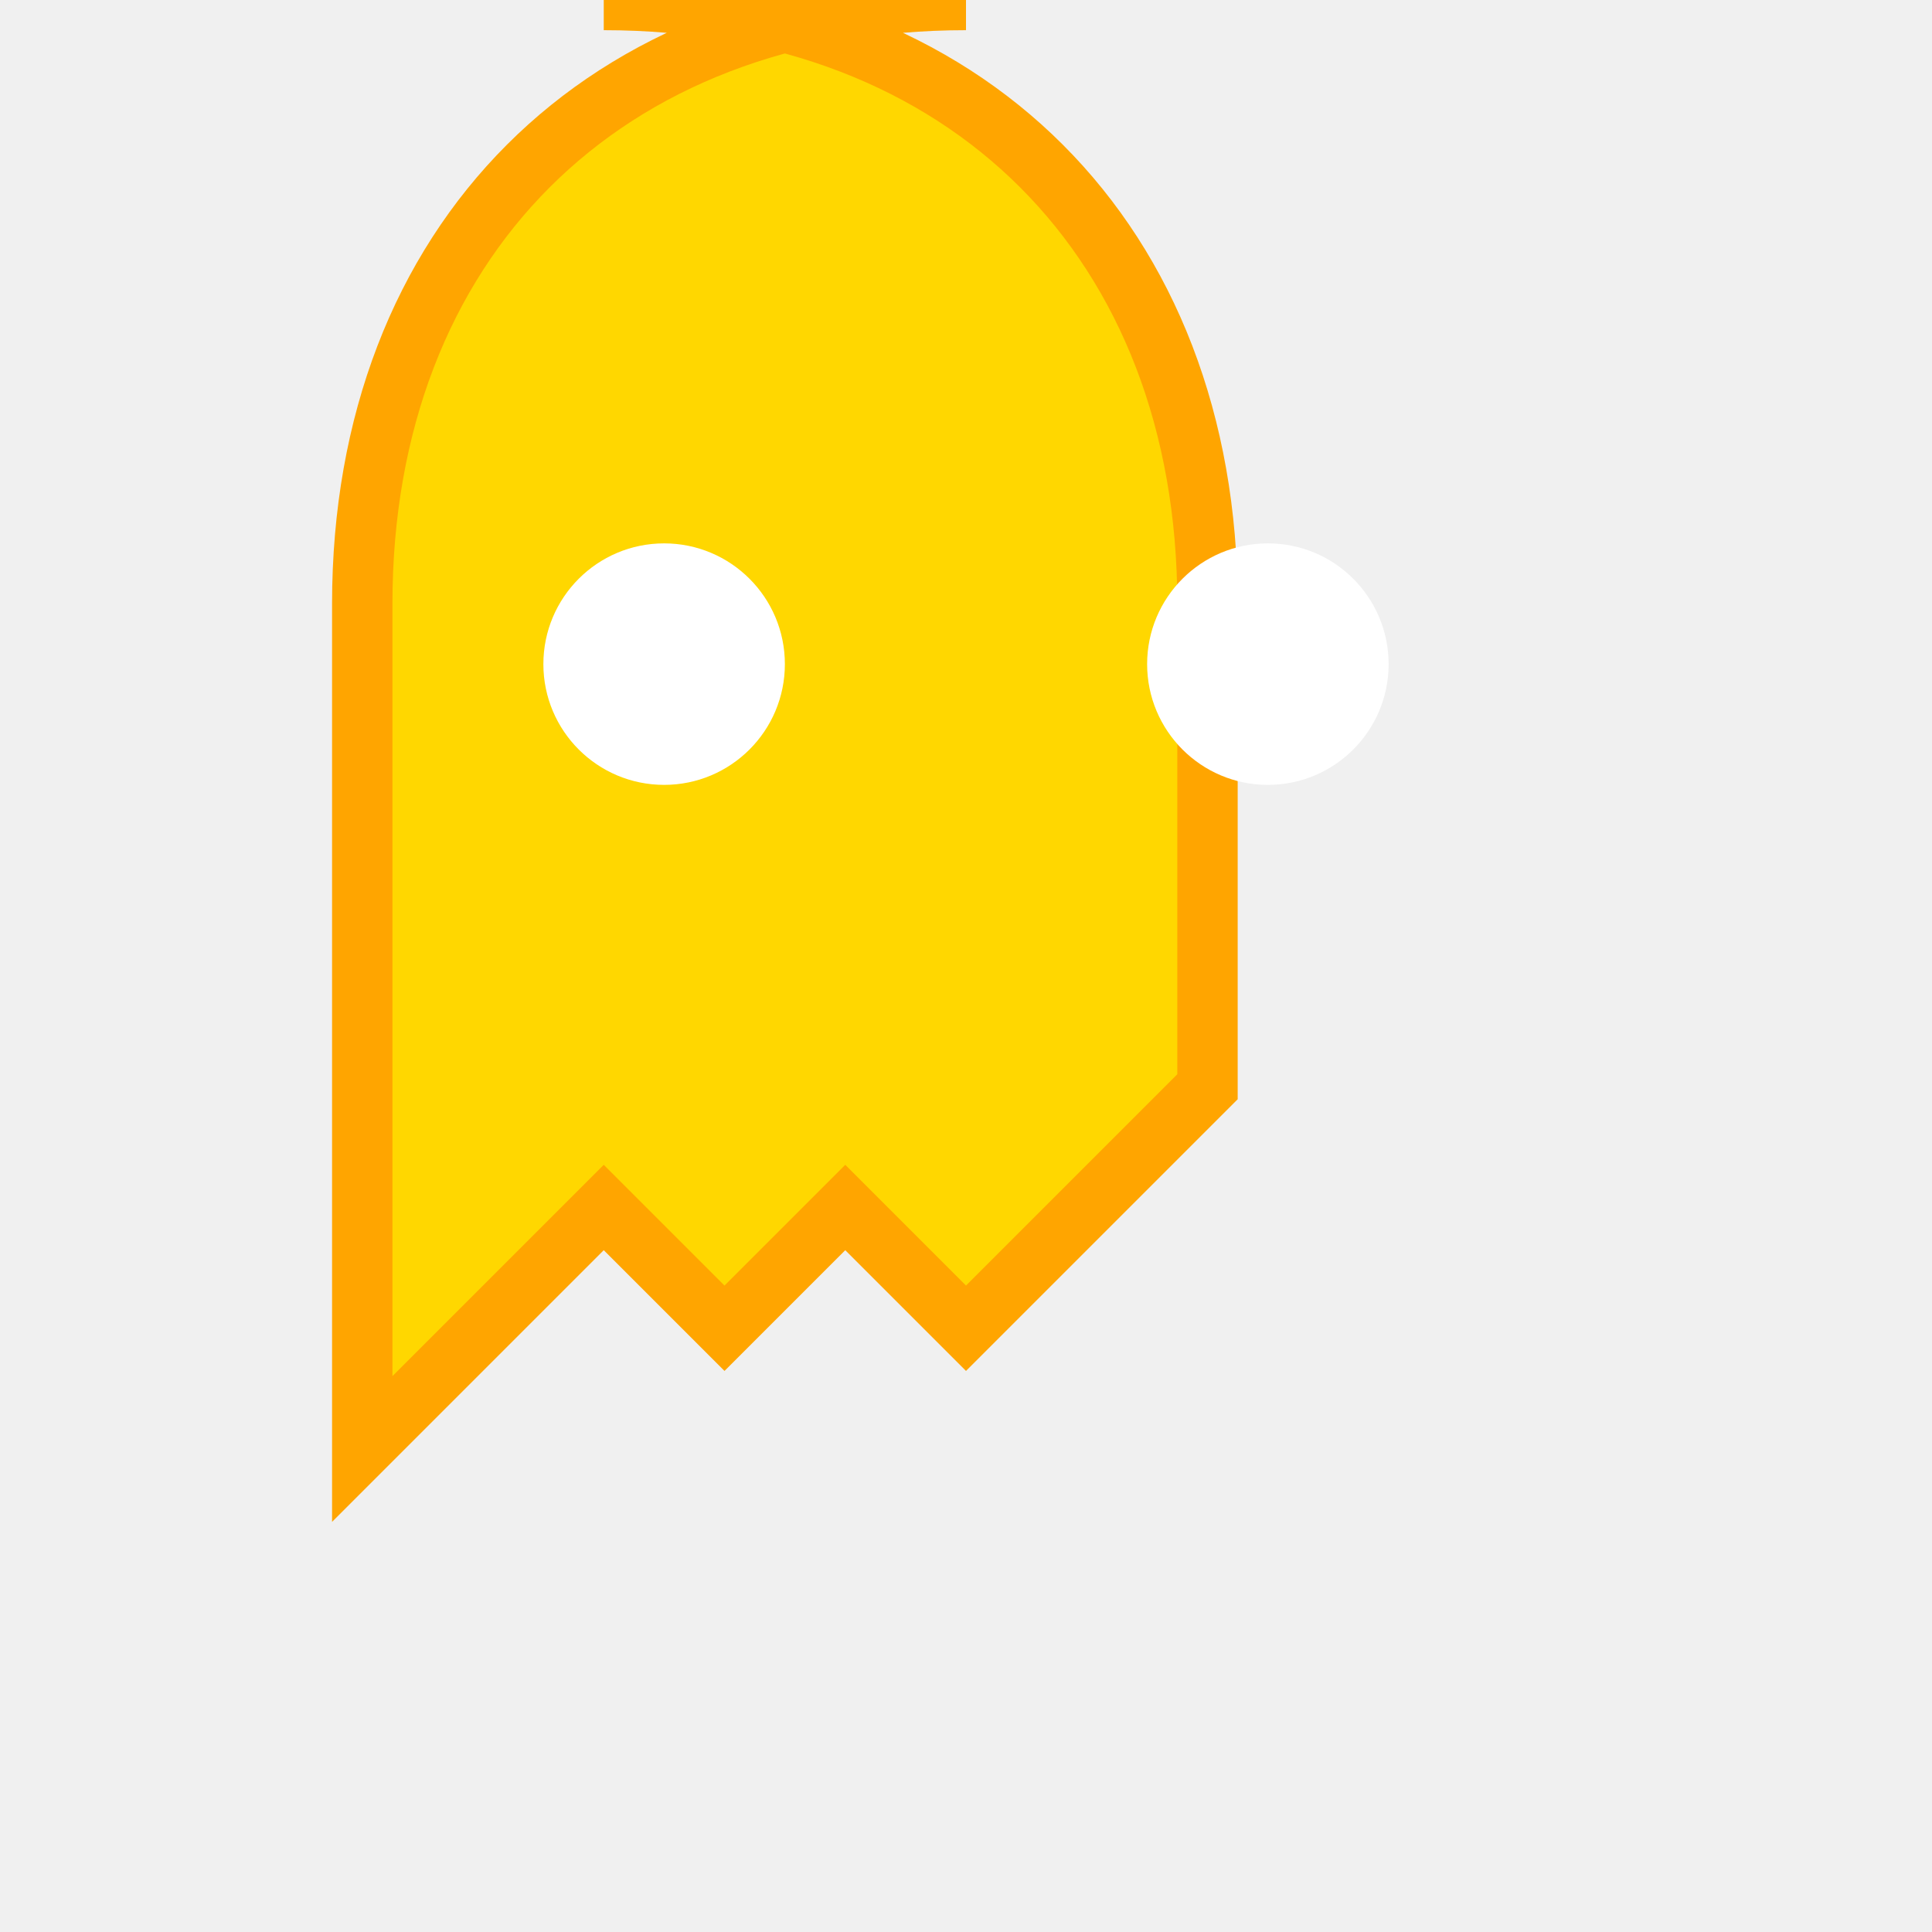
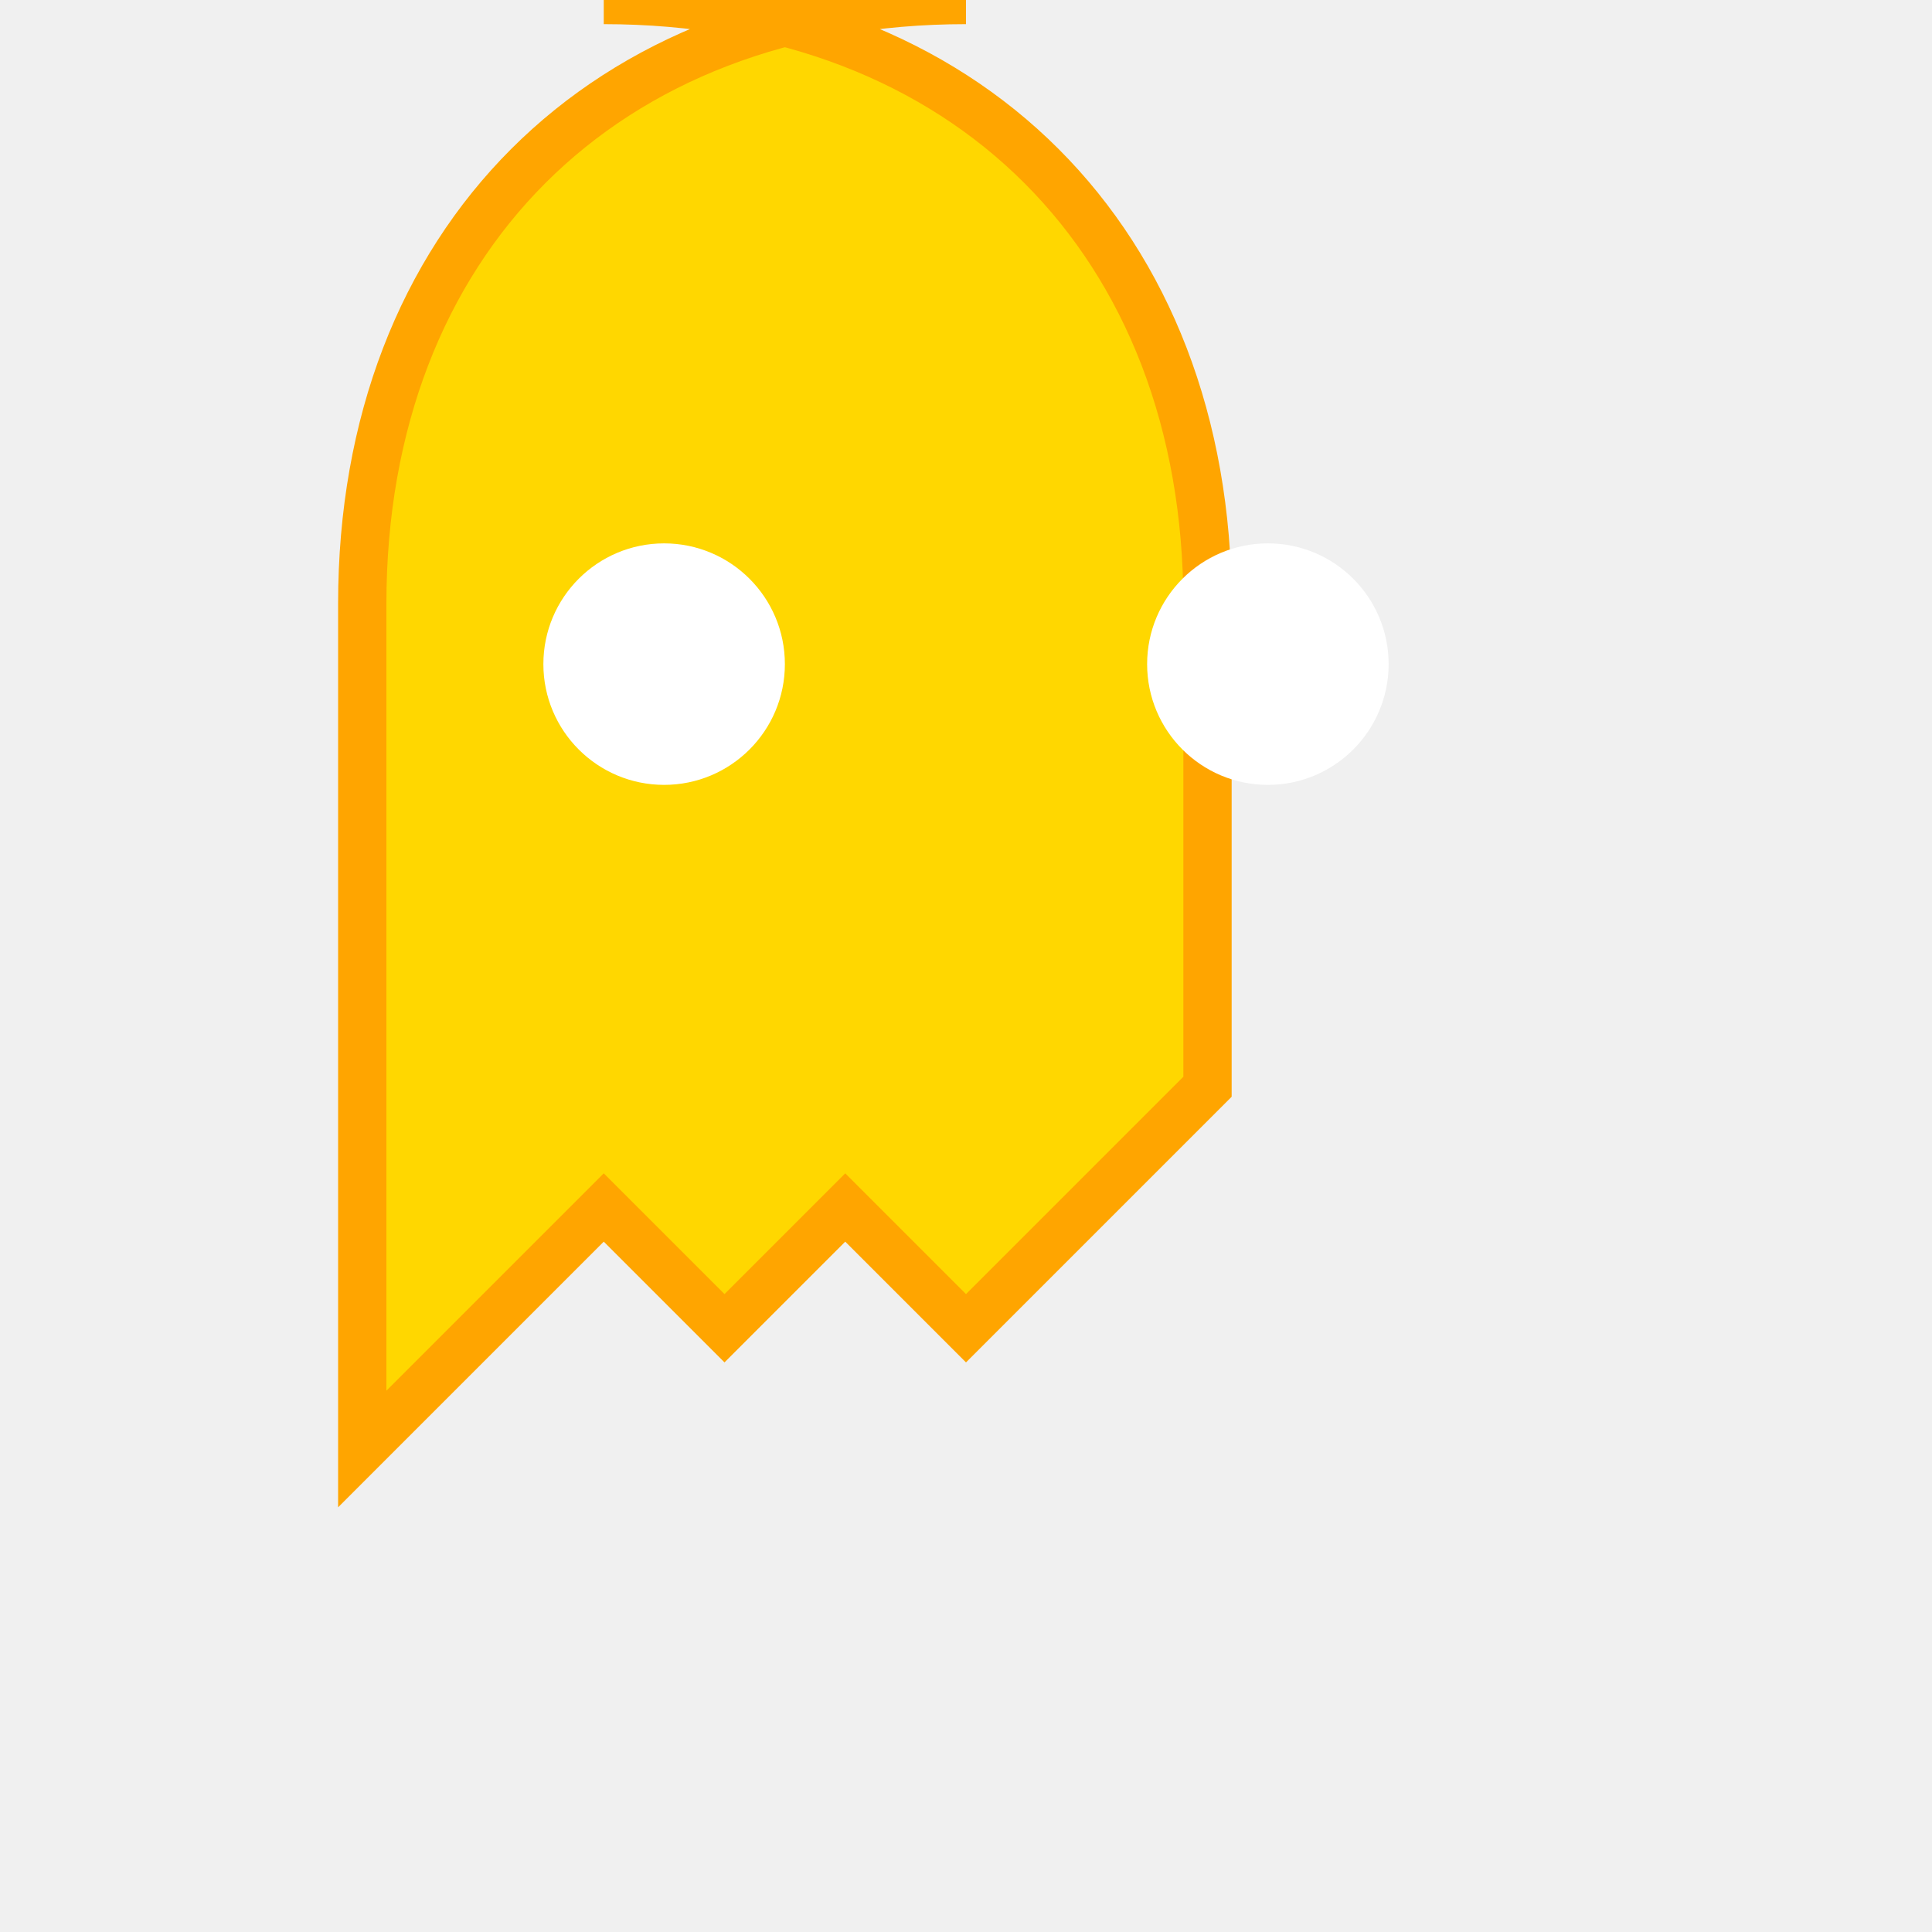
- <svg xmlns="http://www.w3.org/2000/svg" id="golden-ghost" class="ghost-img golden-ghost" width="80" height="80" viewBox="0 0 64 64">
-   <path d="M32 0C20 0 12 8 12 20v28l8-8 4 4 4-4 4 4 8-8V20c0-12-8-20-20-20z" fill="gold" stroke="orange" stroke-width="2" />
-   <circle cx="22" cy="22" r="4" fill="#fff" />
-   <circle cx="42" cy="22" r="4" fill="#fff" />
+ <svg xmlns="http://www.w3.org/2000/svg" id="golden-ghost" class="ghost-img golden-ghost" width="80" height="80" viewBox="0 0 64 64" preserveAspectRatio="xMidYMid meet">
+   <path d="M32 0C20 0 12 8 12 20v28l8-8 4 4 4-4 4 4 8-8V20c0-12-8-20-20-20z" fill="gold" stroke="orange" stroke-width="2" vector-effect="non-scaling-stroke" />
+   <circle cx="22" cy="22" r="4" fill="#ffffff" stroke="none" vector-effect="non-scaling-stroke" />
+   <circle cx="42" cy="22" r="4" fill="#ffffff" stroke="none" vector-effect="non-scaling-stroke" />
</svg>
